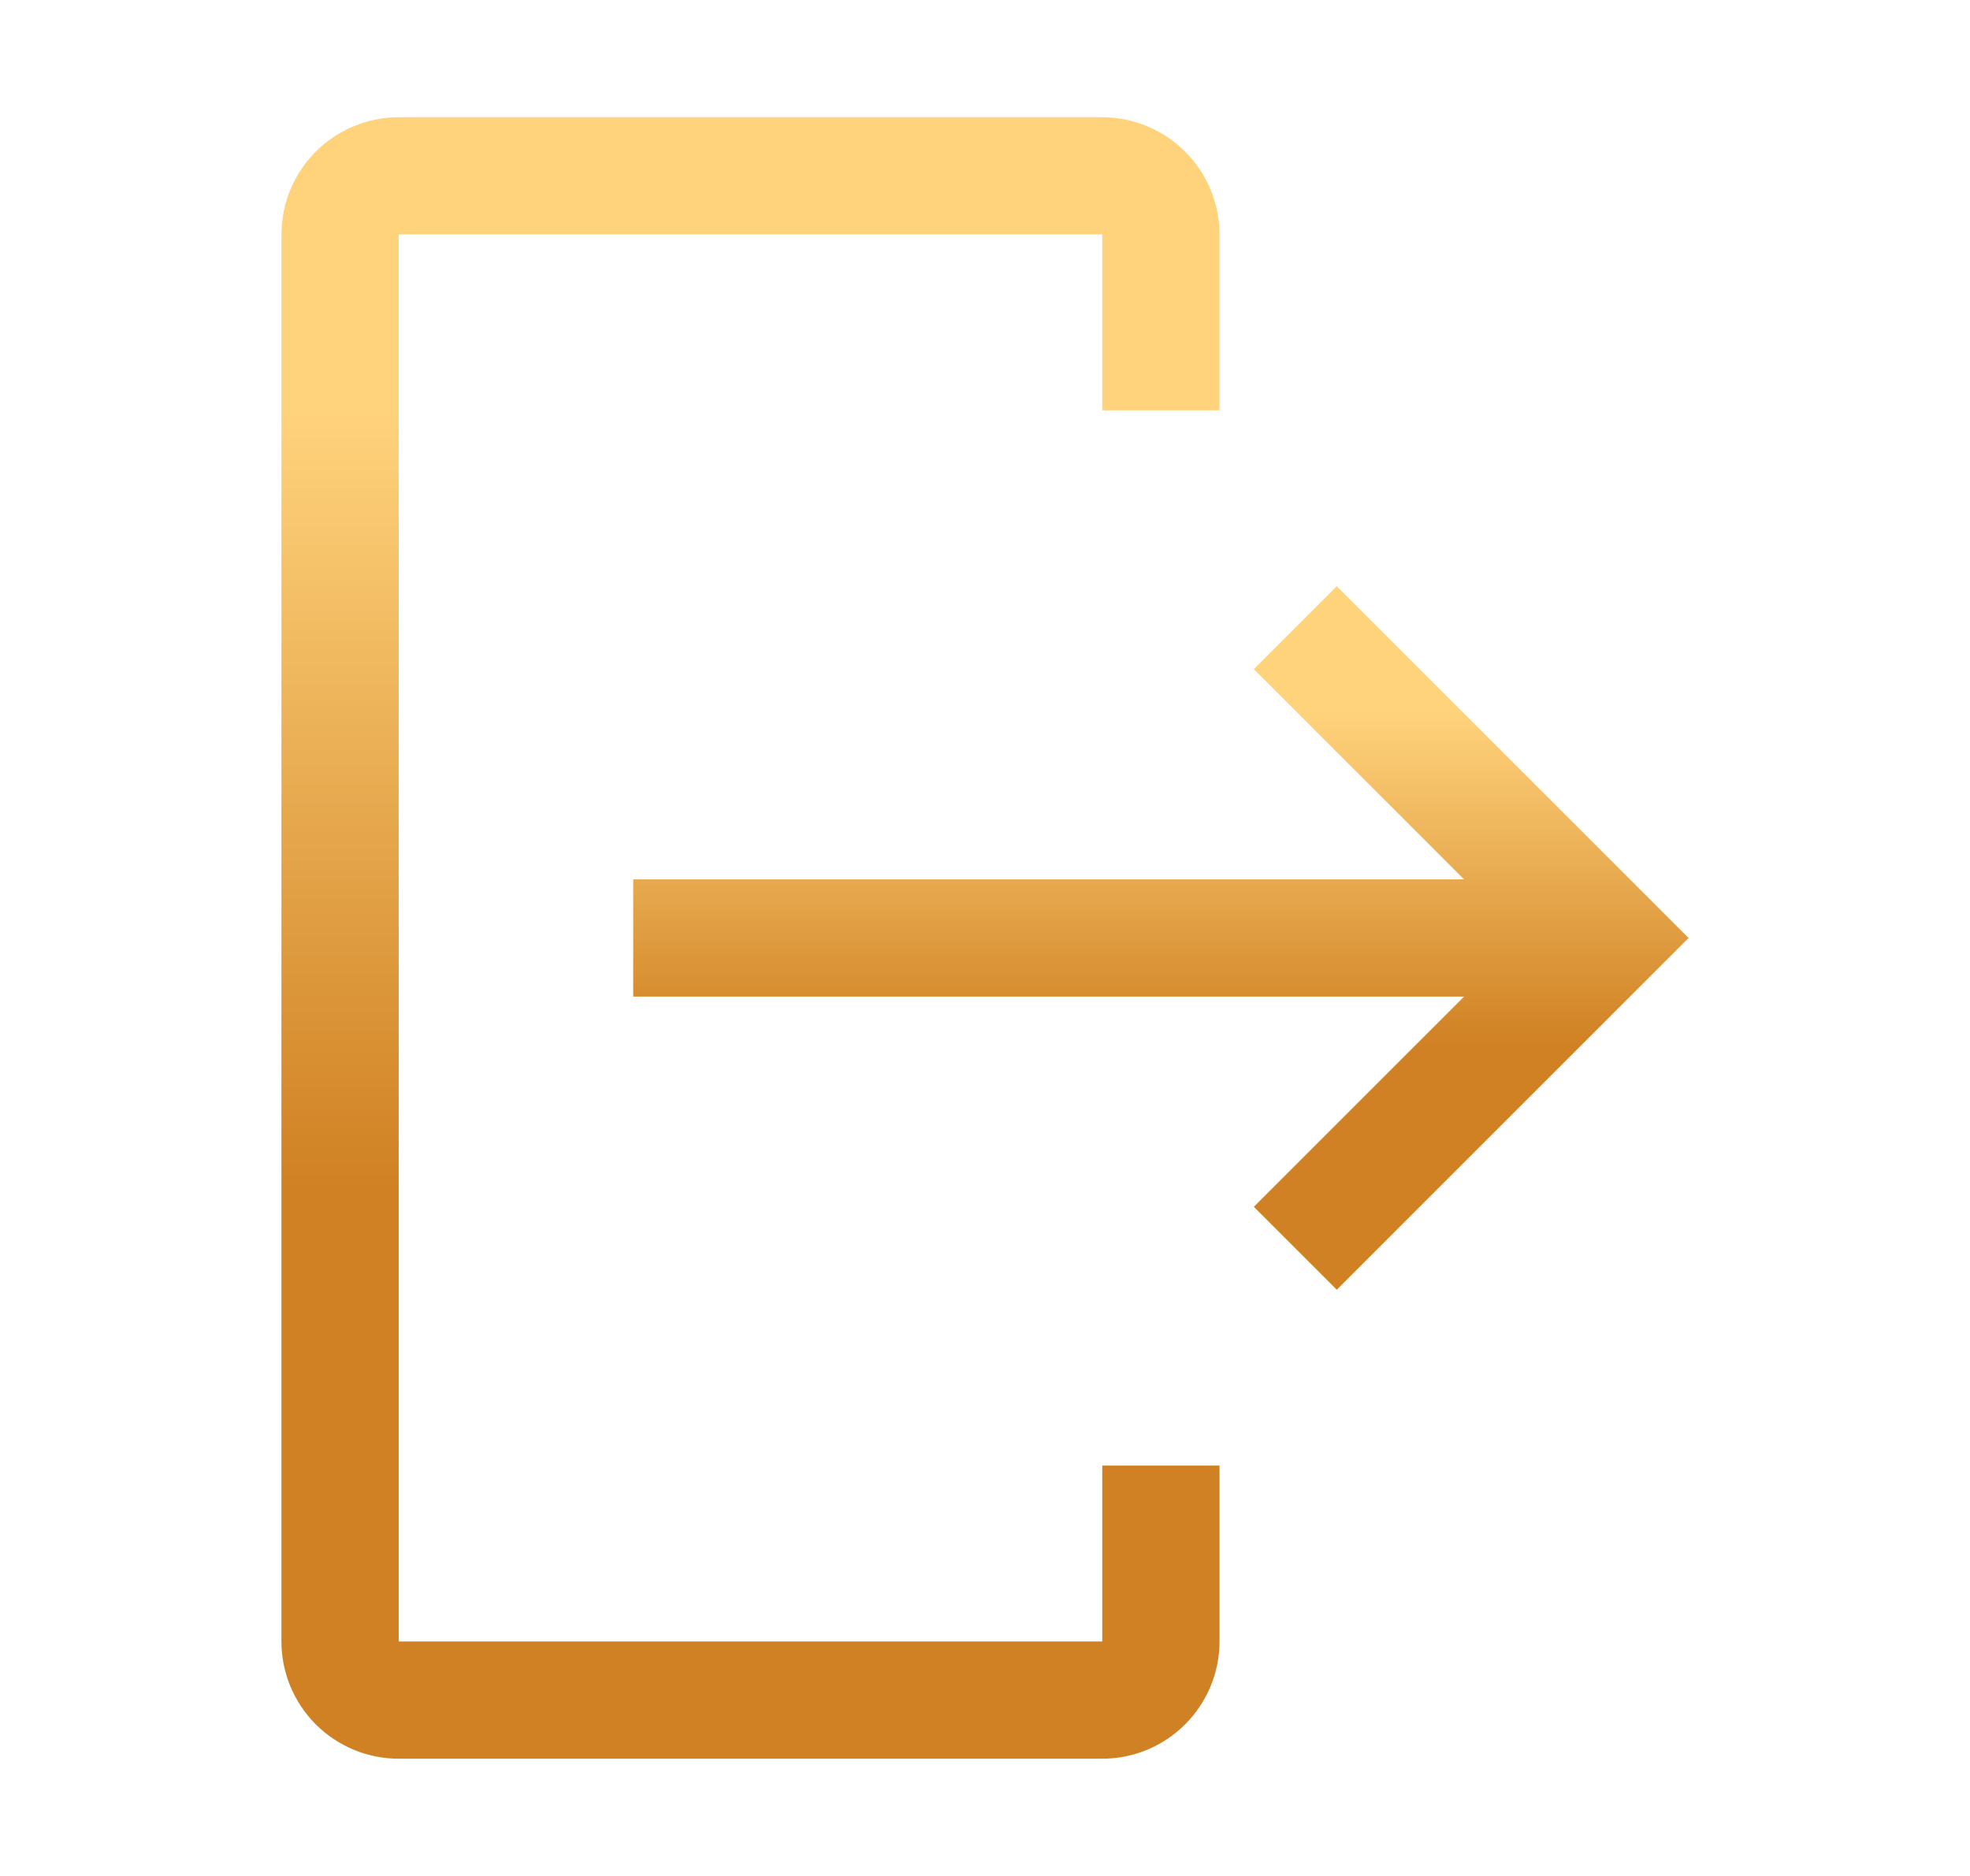
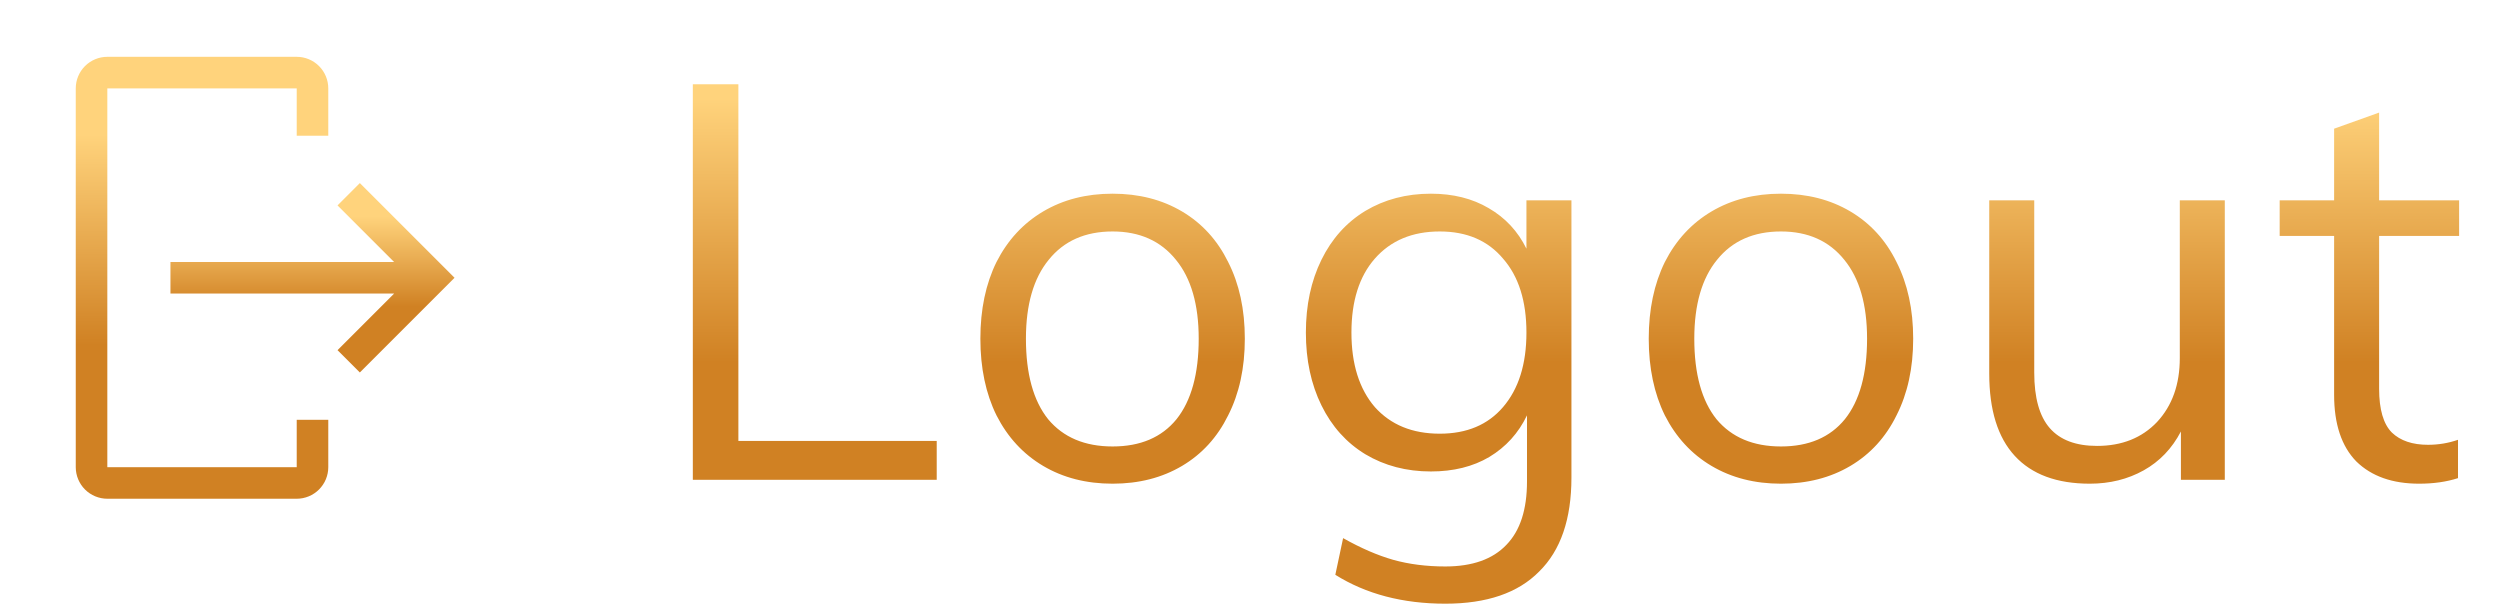
- <svg xmlns="http://www.w3.org/2000/svg" width="21" height="20" viewBox="0 0 21 20" fill="none">
-   <path d="M4.25 18.75H11.75C12.081 18.75 12.399 18.618 12.633 18.384C12.868 18.149 13 17.831 13 17.5V15.625H11.75V17.5H4.25V2.5H11.75V4.375H13V2.5C13 2.169 12.868 1.851 12.633 1.616C12.399 1.382 12.081 1.25 11.75 1.25H4.25C3.919 1.25 3.601 1.382 3.366 1.616C3.132 1.851 3 2.169 3 2.5V17.5C3 17.831 3.132 18.149 3.366 18.384C3.601 18.618 3.919 18.75 4.25 18.75Z" fill="url(#paint0_linear_1988_5393)" />
-   <path d="M13.366 12.866L15.607 10.625H6.75V9.375H15.607L13.366 7.134L14.25 6.25L18 10L14.25 13.75L13.366 12.866Z" fill="url(#paint1_linear_1988_5393)" />
+ <svg xmlns="http://www.w3.org/2000/svg" width="99" height="24" viewBox="0 0 99 24" fill="none">
+   <path d="M4.25 19.75H11.75C12.081 19.75 12.399 19.618 12.633 19.384C12.868 19.149 13 18.831 13 18.5V16.625H11.75V18.5H4.25V3.5H11.75V5.375H13V3.5C13 3.169 12.868 2.851 12.633 2.616C12.399 2.382 12.081 2.25 11.75 2.25H4.25C3.919 2.25 3.601 2.382 3.366 2.616C3.132 2.851 3 3.169 3 3.5V18.5C3 18.831 3.132 19.149 3.366 19.384C3.601 19.618 3.919 19.75 4.25 19.75Z" fill="url(#paint0_linear_1988_5392)" />
+   <path d="M13.366 13.866L15.607 11.625H6.75V10.375H15.607L13.366 8.134L14.25 7.25L18 11L14.25 14.75L13.366 13.866Z" fill="url(#paint1_linear_1988_5392)" />
+   <path d="M27.436 3.336H29.24V17.46H37.094V19H27.436V3.336ZM44.059 19.154C43.017 19.154 42.101 18.919 41.309 18.45C40.517 17.981 39.901 17.313 39.461 16.448C39.035 15.583 38.823 14.571 38.823 13.412C38.823 12.253 39.035 11.241 39.461 10.376C39.901 9.511 40.517 8.843 41.309 8.374C42.101 7.905 43.017 7.67 44.059 7.67C45.1 7.67 46.017 7.905 46.809 8.374C47.601 8.843 48.209 9.511 48.635 10.376C49.075 11.241 49.295 12.253 49.295 13.412C49.295 14.571 49.075 15.583 48.635 16.448C48.209 17.313 47.601 17.981 46.809 18.45C46.017 18.919 45.1 19.154 44.059 19.154ZM44.059 17.68C45.159 17.68 46.002 17.321 46.589 16.602C47.175 15.869 47.469 14.805 47.469 13.412C47.469 12.063 47.168 11.021 46.567 10.288C45.965 9.54 45.13 9.166 44.059 9.166C42.974 9.166 42.13 9.54 41.529 10.288C40.928 11.021 40.627 12.063 40.627 13.412C40.627 14.805 40.92 15.869 41.507 16.602C42.108 17.321 42.959 17.68 44.059 17.68ZM62.229 7.934V18.912C62.229 20.555 61.803 21.794 60.953 22.63C60.117 23.481 58.877 23.906 57.235 23.906C55.548 23.906 54.096 23.525 52.879 22.762L53.187 21.31C53.891 21.706 54.551 21.992 55.167 22.168C55.797 22.344 56.487 22.432 57.235 22.432C58.305 22.432 59.112 22.146 59.655 21.574C60.197 21.017 60.469 20.181 60.469 19.066V16.448C60.131 17.152 59.633 17.702 58.973 18.098C58.327 18.479 57.557 18.67 56.663 18.67C55.695 18.67 54.829 18.443 54.067 17.988C53.319 17.533 52.739 16.888 52.329 16.052C51.918 15.216 51.713 14.255 51.713 13.17C51.713 12.085 51.918 11.124 52.329 10.288C52.739 9.452 53.319 8.807 54.067 8.352C54.829 7.897 55.695 7.67 56.663 7.67C57.543 7.67 58.305 7.861 58.951 8.242C59.611 8.623 60.109 9.159 60.447 9.848V7.934H62.229ZM57.015 17.174C58.085 17.174 58.921 16.822 59.523 16.118C60.139 15.399 60.447 14.417 60.447 13.17C60.447 11.923 60.139 10.948 59.523 10.244C58.921 9.525 58.085 9.166 57.015 9.166C55.929 9.166 55.071 9.525 54.441 10.244C53.825 10.948 53.517 11.923 53.517 13.17C53.517 14.417 53.825 15.399 54.441 16.118C55.071 16.822 55.929 17.174 57.015 17.174ZM70.526 19.154C69.485 19.154 68.568 18.919 67.776 18.45C66.984 17.981 66.368 17.313 65.928 16.448C65.503 15.583 65.29 14.571 65.29 13.412C65.29 12.253 65.503 11.241 65.928 10.376C66.368 9.511 66.984 8.843 67.776 8.374C68.568 7.905 69.485 7.67 70.526 7.67C71.567 7.67 72.484 7.905 73.276 8.374C74.068 8.843 74.677 9.511 75.102 10.376C75.542 11.241 75.762 12.253 75.762 13.412C75.762 14.571 75.542 15.583 75.102 16.448C74.677 17.313 74.068 17.981 73.276 18.45C72.484 18.919 71.567 19.154 70.526 19.154ZM70.526 17.68C71.626 17.68 72.469 17.321 73.056 16.602C73.643 15.869 73.936 14.805 73.936 13.412C73.936 12.063 73.635 11.021 73.034 10.288C72.433 9.54 71.597 9.166 70.526 9.166C69.441 9.166 68.597 9.54 67.996 10.288C67.395 11.021 67.094 12.063 67.094 13.412C67.094 14.805 67.387 15.869 67.974 16.602C68.575 17.321 69.426 17.68 70.526 17.68ZM88.102 7.934V19H86.364V17.086C86.012 17.761 85.52 18.274 84.89 18.626C84.259 18.978 83.548 19.154 82.756 19.154C81.451 19.154 80.46 18.787 79.786 18.054C79.111 17.321 78.774 16.235 78.774 14.798V7.934H80.556V14.754C80.556 15.751 80.761 16.485 81.172 16.954C81.582 17.423 82.206 17.658 83.042 17.658C84.025 17.658 84.817 17.343 85.418 16.712C86.019 16.067 86.32 15.223 86.32 14.182V7.934H88.102ZM94.213 9.342V15.392C94.213 16.213 94.382 16.793 94.719 17.13C95.056 17.453 95.533 17.614 96.149 17.614C96.56 17.614 96.956 17.548 97.337 17.416V18.934C96.882 19.081 96.369 19.154 95.797 19.154C94.741 19.154 93.912 18.861 93.311 18.274C92.724 17.673 92.431 16.793 92.431 15.634V9.342H90.275V7.934H92.431V5.096L94.213 4.458V7.934H97.381V9.342H94.213Z" fill="url(#paint2_linear_1988_5392)" />
  <defs>
-     <linearGradient id="paint0_linear_1988_5393" x1="7.853" y1="-0.892" x2="7.853" y2="21.462" gradientUnits="userSpaceOnUse">
+     <linearGradient id="paint0_linear_1988_5392" x1="7.853" y1="0.108" x2="7.853" y2="22.462" gradientUnits="userSpaceOnUse">
      <stop offset="0.234" stop-color="#FFD37C" />
      <stop offset="0.607" stop-color="#D08123" />
    </linearGradient>
-     <linearGradient id="paint1_linear_1988_5393" x1="12.21" y1="5.332" x2="12.21" y2="14.912" gradientUnits="userSpaceOnUse">
+     <linearGradient id="paint1_linear_1988_5392" x1="12.21" y1="6.332" x2="12.21" y2="15.912" gradientUnits="userSpaceOnUse">
+       <stop offset="0.234" stop-color="#FFD37C" />
+       <stop offset="0.607" stop-color="#D08123" />
+     </linearGradient>
+     <linearGradient id="paint2_linear_1988_5392" x1="60.928" y1="-2.692" x2="60.928" y2="25.409" gradientUnits="userSpaceOnUse">
      <stop offset="0.234" stop-color="#FFD37C" />
      <stop offset="0.607" stop-color="#D08123" />
    </linearGradient>
  </defs>
</svg>
